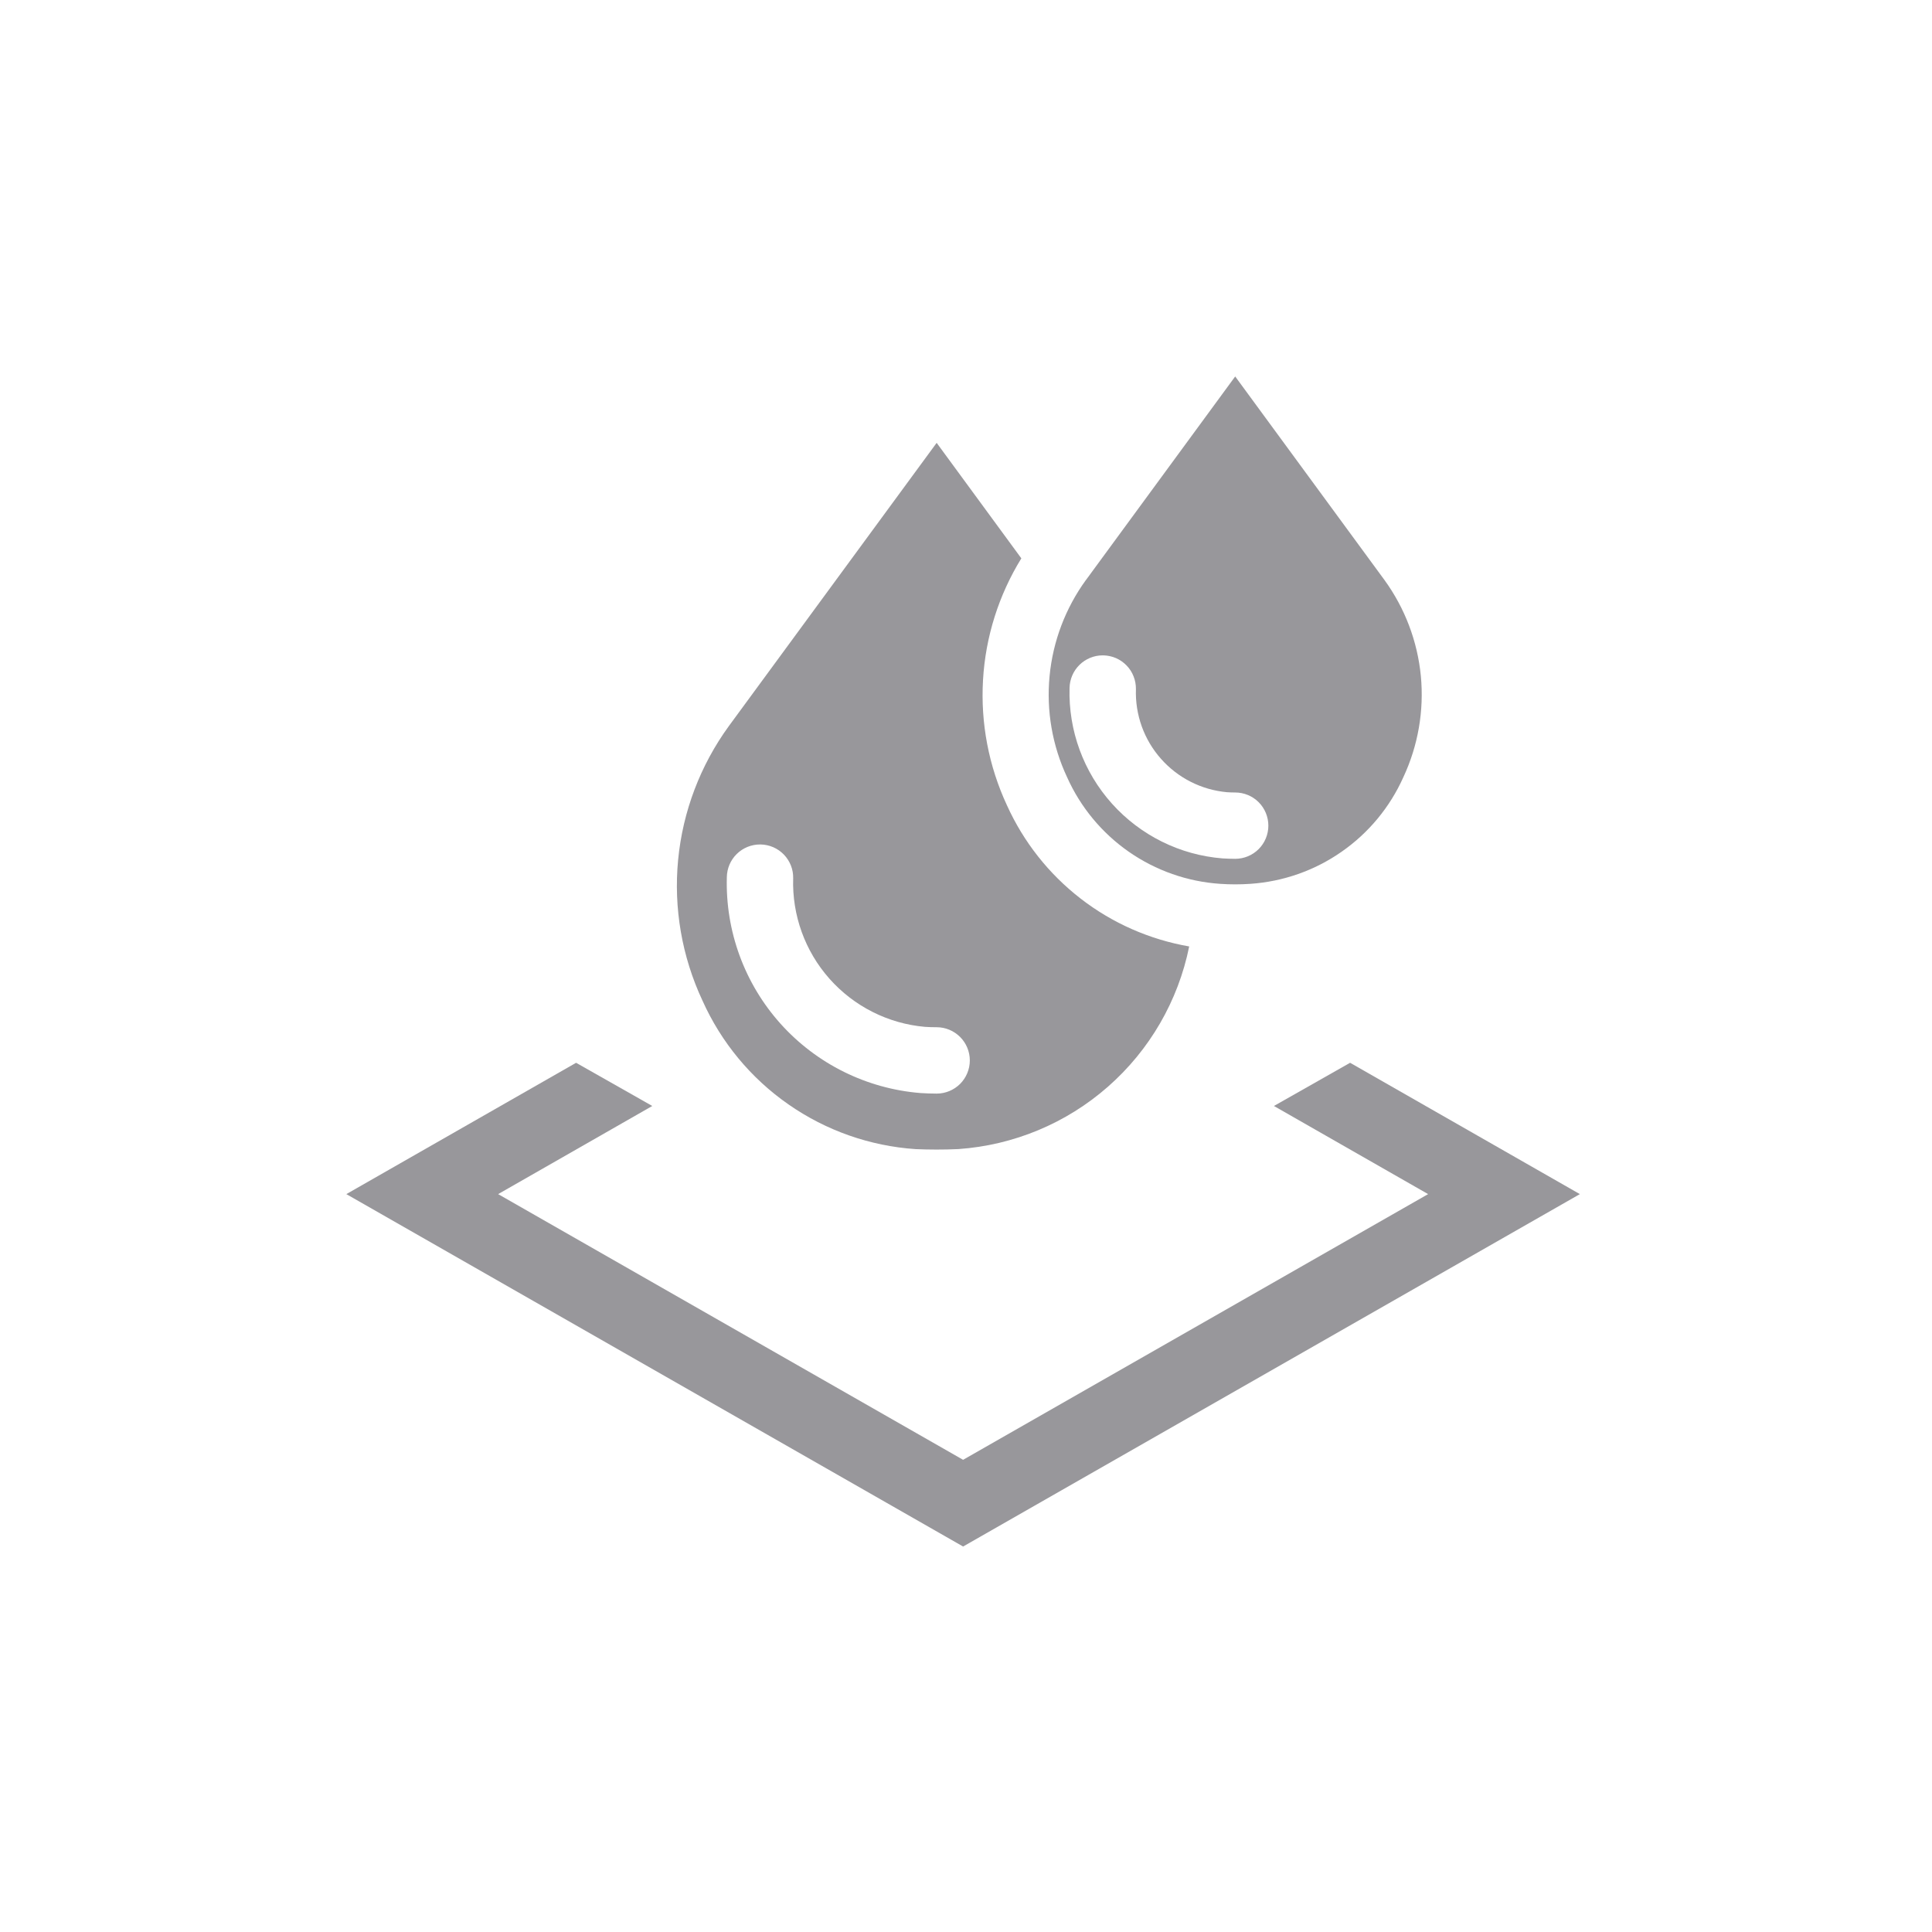
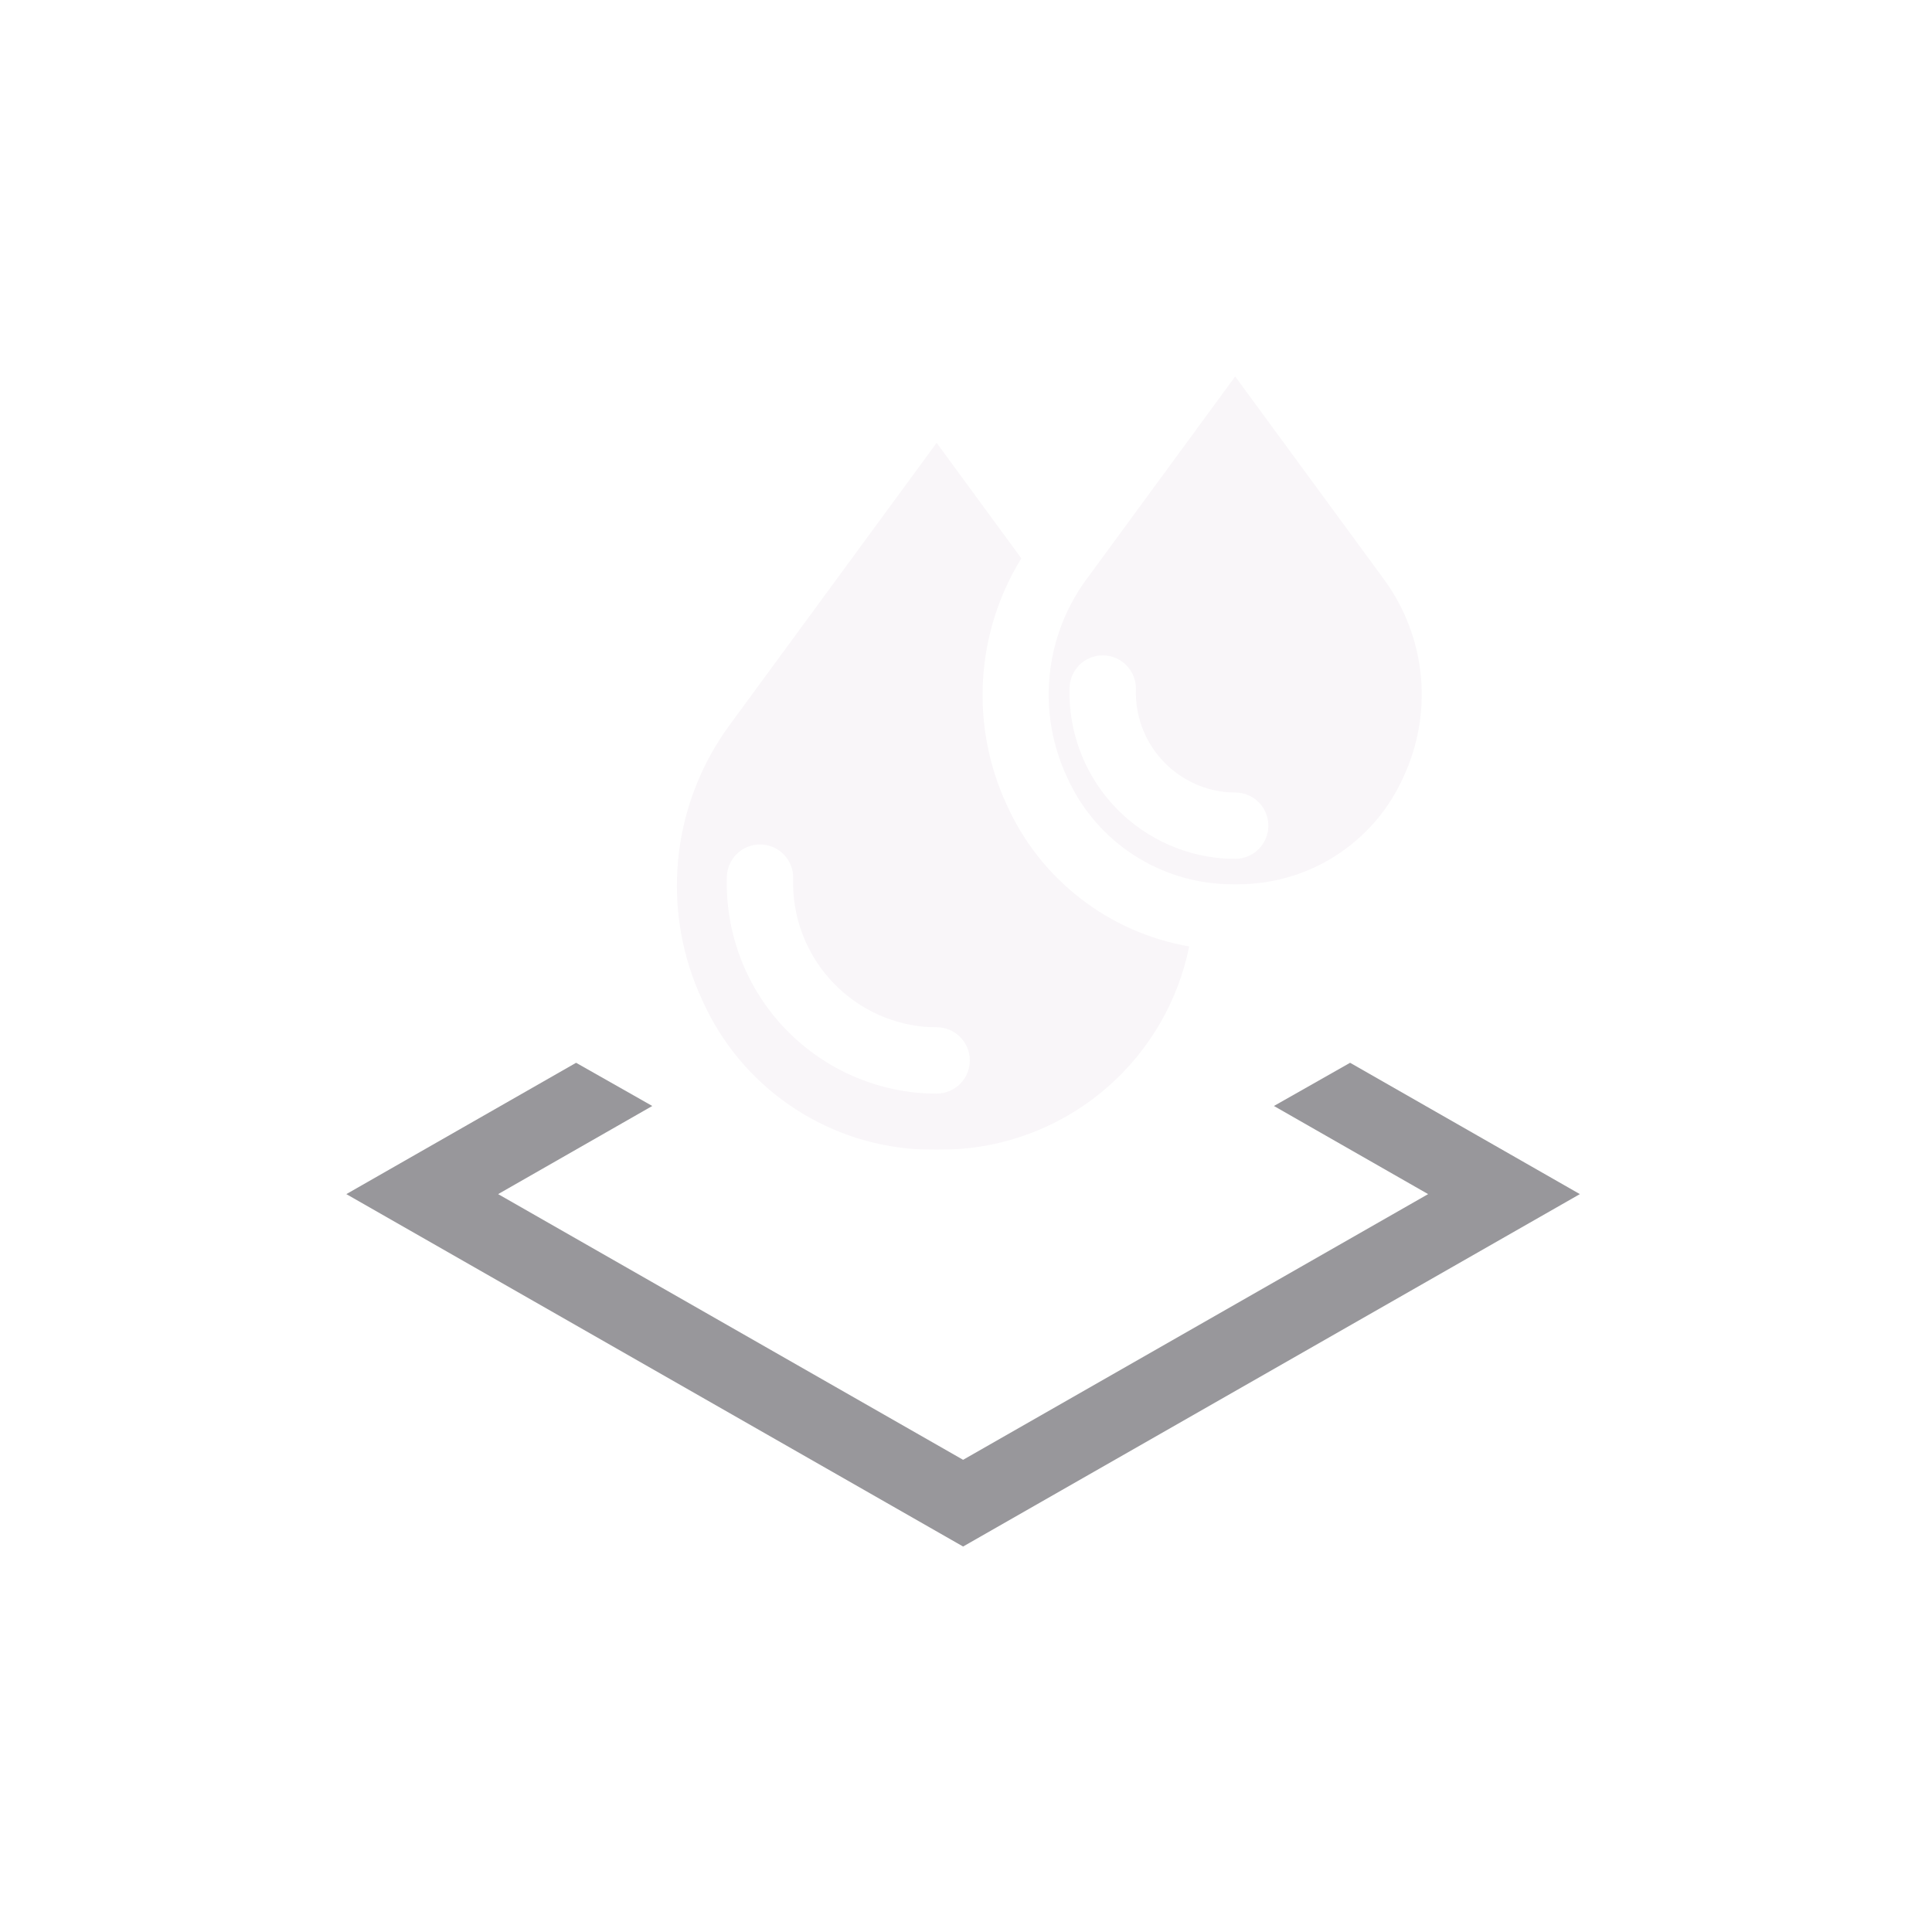
<svg xmlns="http://www.w3.org/2000/svg" width="42" height="42" viewBox="0 0 42 42" fill="none">
  <path d="M20.937 31.735L10.829 25.959L14.18 24.043L12.524 23.104L7.529 25.959L20.937 33.62L34.345 25.959L29.35 23.104L27.694 24.043L31.046 25.959L20.937 31.735Z" fill="#98979B" />
-   <path fill-rule="evenodd" clip-rule="evenodd" d="M23.61 12.606L23.699 12.485L23.7 12.483L26.852 8.184L30.095 12.606C30.541 13.219 30.815 13.941 30.888 14.696C30.96 15.45 30.828 16.211 30.507 16.897C30.215 17.549 29.751 18.109 29.164 18.517C28.578 18.926 27.892 19.166 27.179 19.214C26.961 19.229 26.743 19.229 26.525 19.214C25.812 19.166 25.126 18.925 24.54 18.517C23.954 18.109 23.49 17.549 23.198 16.897C22.876 16.211 22.744 15.45 22.817 14.696C22.889 13.941 23.163 13.219 23.609 12.606H23.61ZM26.852 18.67C26.76 18.67 26.668 18.666 26.578 18.661C25.654 18.588 24.794 18.162 24.175 17.473C23.555 16.783 23.225 15.882 23.251 14.956C23.255 14.767 23.332 14.587 23.467 14.454C23.602 14.321 23.783 14.247 23.973 14.247H23.984C24.079 14.249 24.172 14.269 24.259 14.306C24.346 14.344 24.425 14.399 24.491 14.467C24.557 14.535 24.609 14.615 24.643 14.704C24.678 14.792 24.695 14.886 24.694 14.981C24.675 15.537 24.869 16.079 25.238 16.495C25.606 16.912 26.12 17.172 26.674 17.222C26.732 17.226 26.792 17.228 26.852 17.228C27.043 17.228 27.227 17.304 27.362 17.439C27.497 17.574 27.573 17.758 27.573 17.949C27.573 18.14 27.497 18.324 27.362 18.459C27.227 18.594 27.043 18.67 26.852 18.67Z" fill="#98979B" />
-   <path fill-rule="evenodd" clip-rule="evenodd" d="M15.844 15.785L20.362 9.627L22.203 12.138C21.711 12.937 21.424 13.845 21.37 14.782C21.315 15.719 21.494 16.655 21.89 17.506C22.25 18.302 22.799 18.998 23.49 19.533C24.18 20.068 24.991 20.425 25.852 20.575C25.613 21.757 24.993 22.828 24.086 23.624C23.18 24.42 22.037 24.896 20.834 24.98C20.523 24.995 20.184 24.993 19.906 24.981C18.913 24.914 17.957 24.578 17.141 24.009C16.324 23.441 15.678 22.66 15.271 21.752C14.824 20.797 14.641 19.74 14.742 18.691C14.843 17.641 15.224 16.638 15.844 15.785V15.785ZM20.362 23.774C20.244 23.774 20.127 23.769 20.012 23.762C18.842 23.668 17.753 23.129 16.969 22.256C16.185 21.382 15.767 20.241 15.801 19.067C15.804 18.878 15.881 18.698 16.016 18.565C16.151 18.432 16.333 18.358 16.522 18.358H16.534C16.628 18.359 16.722 18.38 16.809 18.417C16.896 18.455 16.974 18.509 17.04 18.577C17.106 18.645 17.158 18.726 17.193 18.814C17.228 18.902 17.245 18.996 17.243 19.091C17.217 19.893 17.499 20.676 18.032 21.277C18.565 21.878 19.308 22.253 20.108 22.323C20.192 22.329 20.276 22.331 20.362 22.331C20.553 22.331 20.736 22.407 20.872 22.543C21.007 22.678 21.083 22.861 21.083 23.053C21.083 23.244 21.007 23.427 20.872 23.563C20.736 23.698 20.553 23.774 20.362 23.774Z" fill="#98979B" />
+   <path fill-rule="evenodd" clip-rule="evenodd" d="M23.61 12.606L23.699 12.485L23.7 12.483L26.852 8.184L30.095 12.606C30.541 13.219 30.815 13.941 30.888 14.696C30.96 15.45 30.828 16.211 30.507 16.897C30.215 17.549 29.751 18.109 29.164 18.517C28.578 18.926 27.892 19.166 27.179 19.214C26.961 19.229 26.743 19.229 26.525 19.214C25.812 19.166 25.126 18.925 24.54 18.517C23.954 18.109 23.49 17.549 23.198 16.897C22.876 16.211 22.744 15.45 22.817 14.696C22.889 13.941 23.163 13.219 23.609 12.606H23.61ZM26.852 18.67C26.76 18.67 26.668 18.666 26.578 18.661C25.654 18.588 24.794 18.162 24.175 17.473C23.555 16.783 23.225 15.882 23.251 14.956C23.255 14.767 23.332 14.587 23.467 14.454C23.602 14.321 23.783 14.247 23.973 14.247H23.984C24.079 14.249 24.172 14.269 24.259 14.306C24.346 14.344 24.425 14.399 24.491 14.467C24.557 14.535 24.609 14.615 24.643 14.704C24.678 14.792 24.695 14.886 24.694 14.981C24.675 15.537 24.869 16.079 25.238 16.495C25.606 16.912 26.12 17.172 26.674 17.222C26.732 17.226 26.792 17.228 26.852 17.228C27.043 17.228 27.227 17.304 27.362 17.439C27.497 17.574 27.573 17.758 27.573 17.949C27.573 18.14 27.497 18.324 27.362 18.459C27.227 18.594 27.043 18.67 26.852 18.67Z" fill="#F9F6F9" />
+   <path fill-rule="evenodd" clip-rule="evenodd" d="M15.844 15.785L20.362 9.627L22.203 12.138C21.711 12.937 21.424 13.845 21.37 14.782C21.315 15.719 21.494 16.655 21.89 17.506C22.25 18.302 22.799 18.998 23.49 19.533C24.18 20.068 24.991 20.425 25.852 20.575C25.613 21.757 24.993 22.828 24.086 23.624C23.18 24.42 22.037 24.896 20.834 24.98C20.523 24.995 20.184 24.993 19.906 24.981C18.913 24.914 17.957 24.578 17.141 24.009C16.324 23.441 15.678 22.66 15.271 21.752C14.824 20.797 14.641 19.74 14.742 18.691C14.843 17.641 15.224 16.638 15.844 15.785V15.785ZM20.362 23.774C20.244 23.774 20.127 23.769 20.012 23.762C18.842 23.668 17.753 23.129 16.969 22.256C16.185 21.382 15.767 20.241 15.801 19.067C15.804 18.878 15.881 18.698 16.016 18.565C16.151 18.432 16.333 18.358 16.522 18.358H16.534C16.628 18.359 16.722 18.38 16.809 18.417C16.896 18.455 16.974 18.509 17.04 18.577C17.106 18.645 17.158 18.726 17.193 18.814C17.228 18.902 17.245 18.996 17.243 19.091C17.217 19.893 17.499 20.676 18.032 21.277C18.565 21.878 19.308 22.253 20.108 22.323C20.192 22.329 20.276 22.331 20.362 22.331C20.553 22.331 20.736 22.407 20.872 22.543C21.007 22.678 21.083 22.861 21.083 23.053C21.083 23.244 21.007 23.427 20.872 23.563C20.736 23.698 20.553 23.774 20.362 23.774Z" fill="#F9F6F9" />
</svg>
